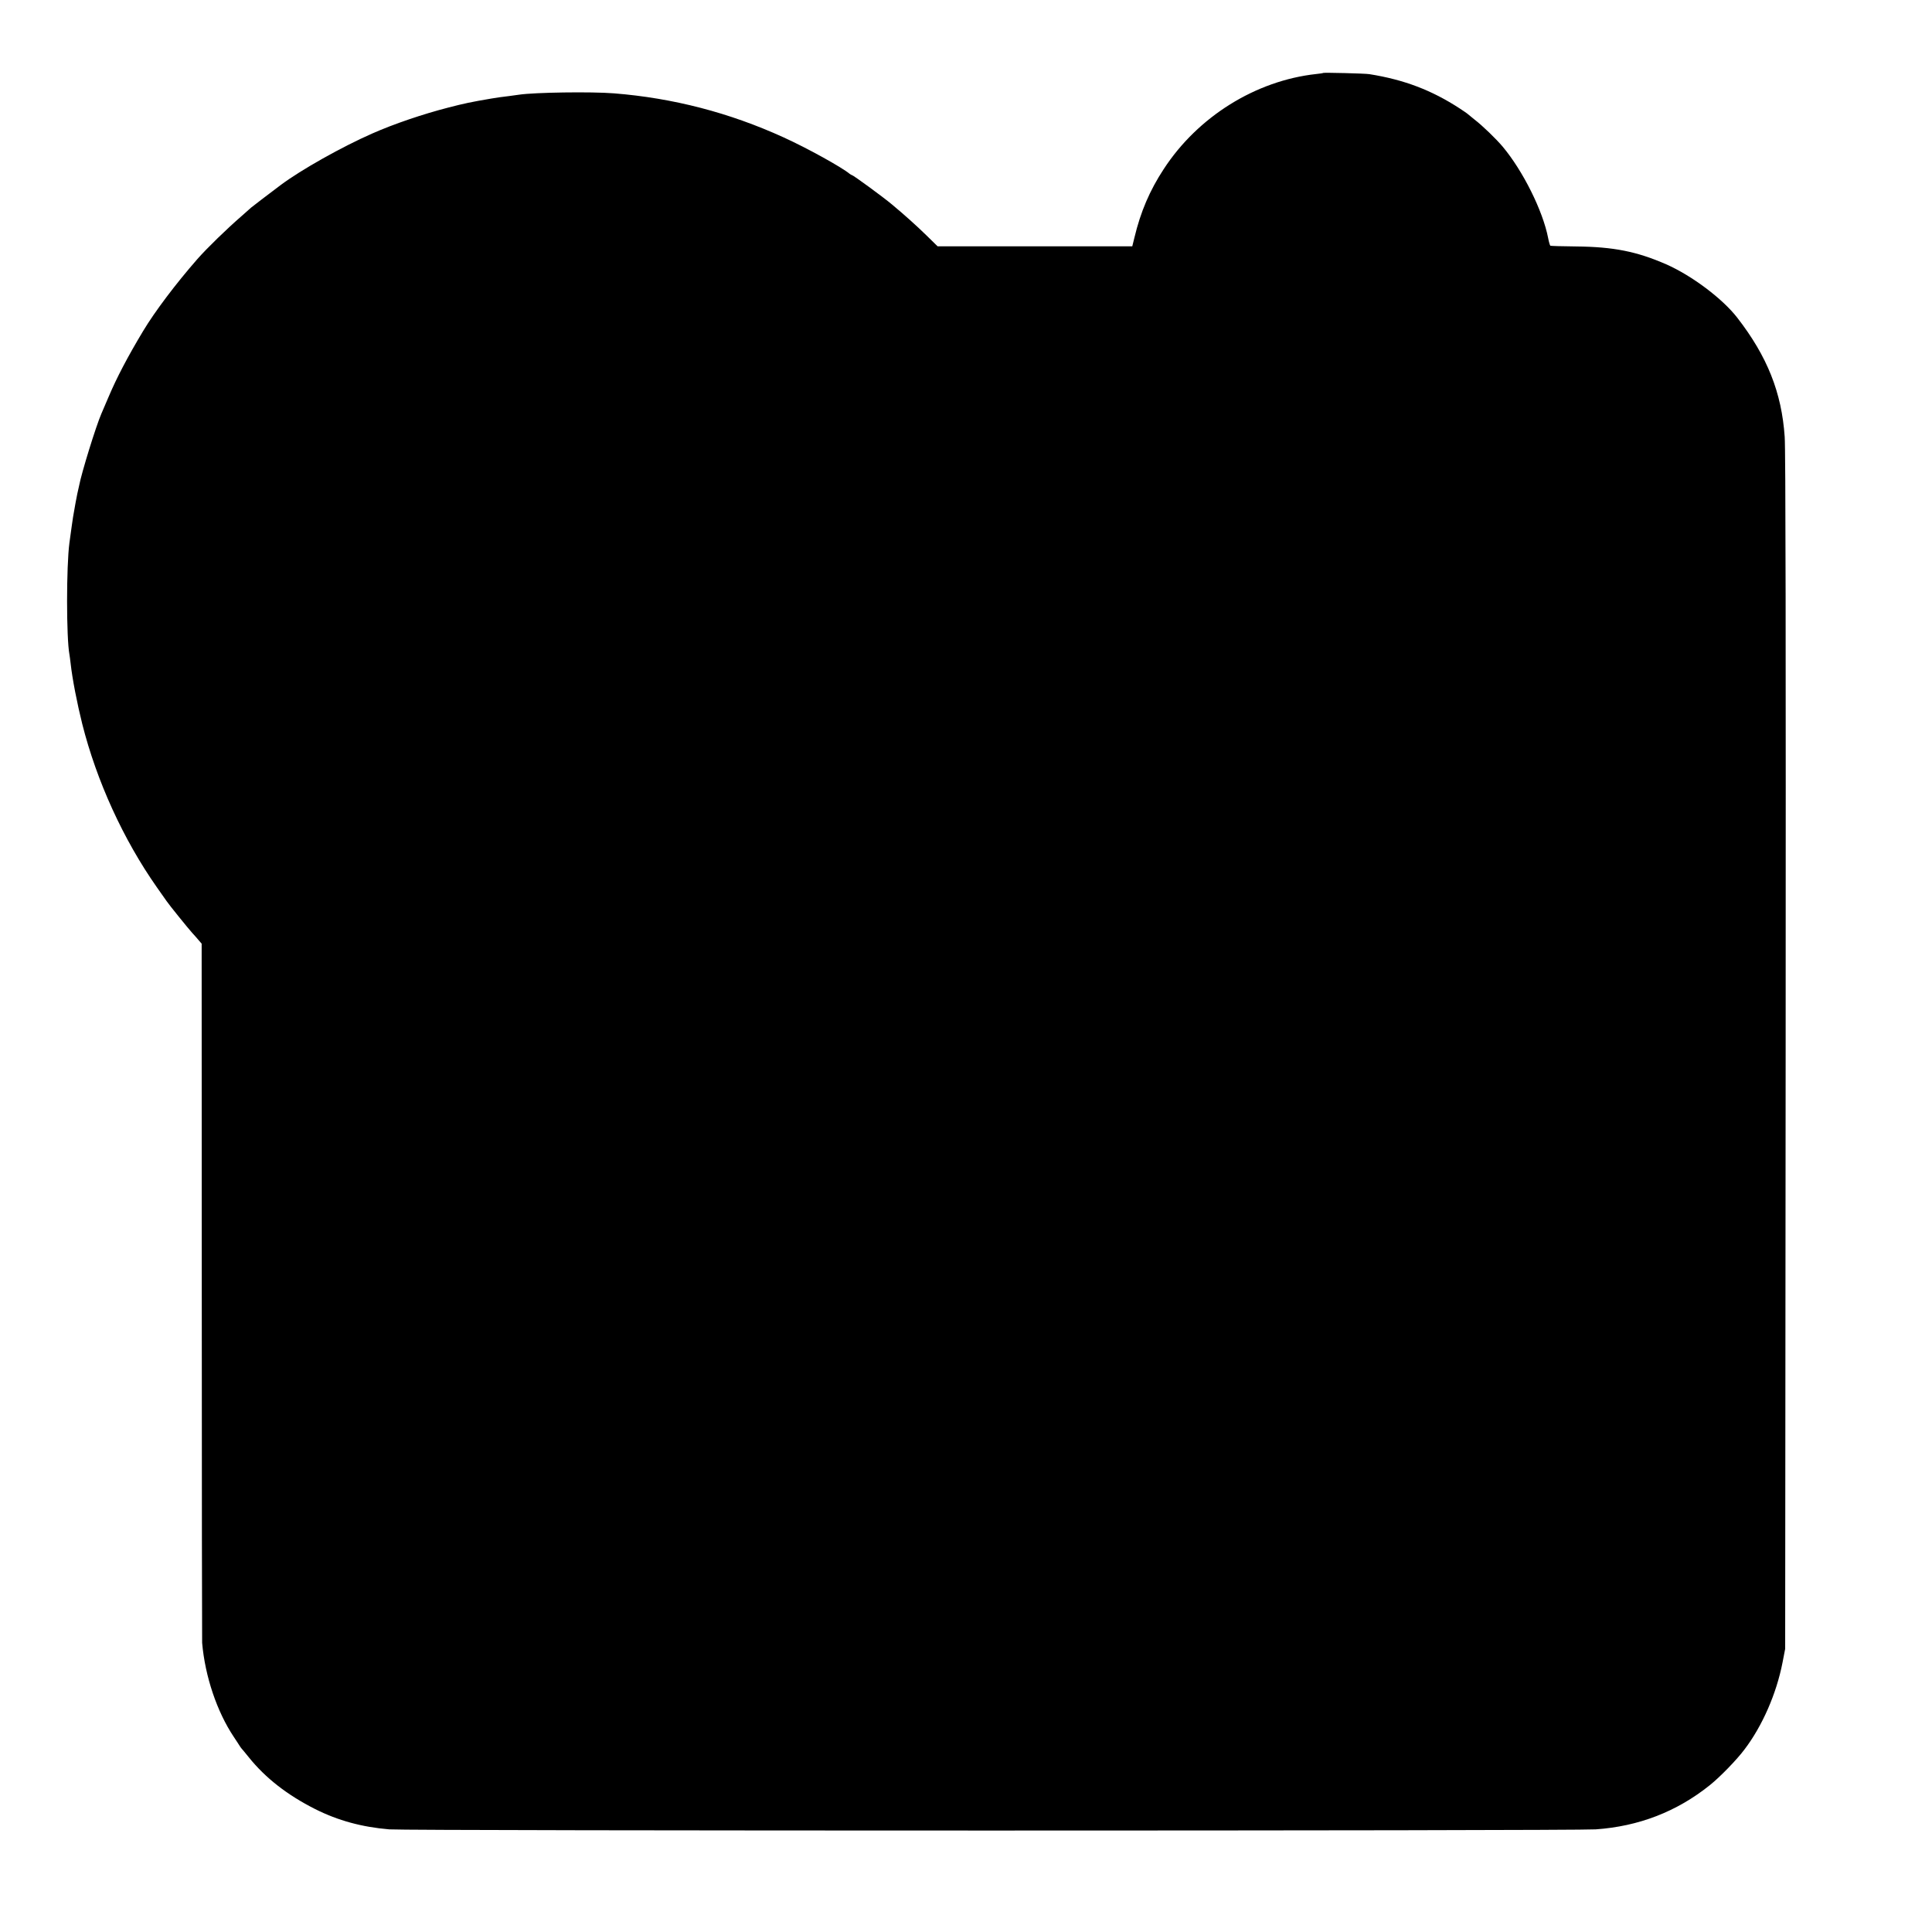
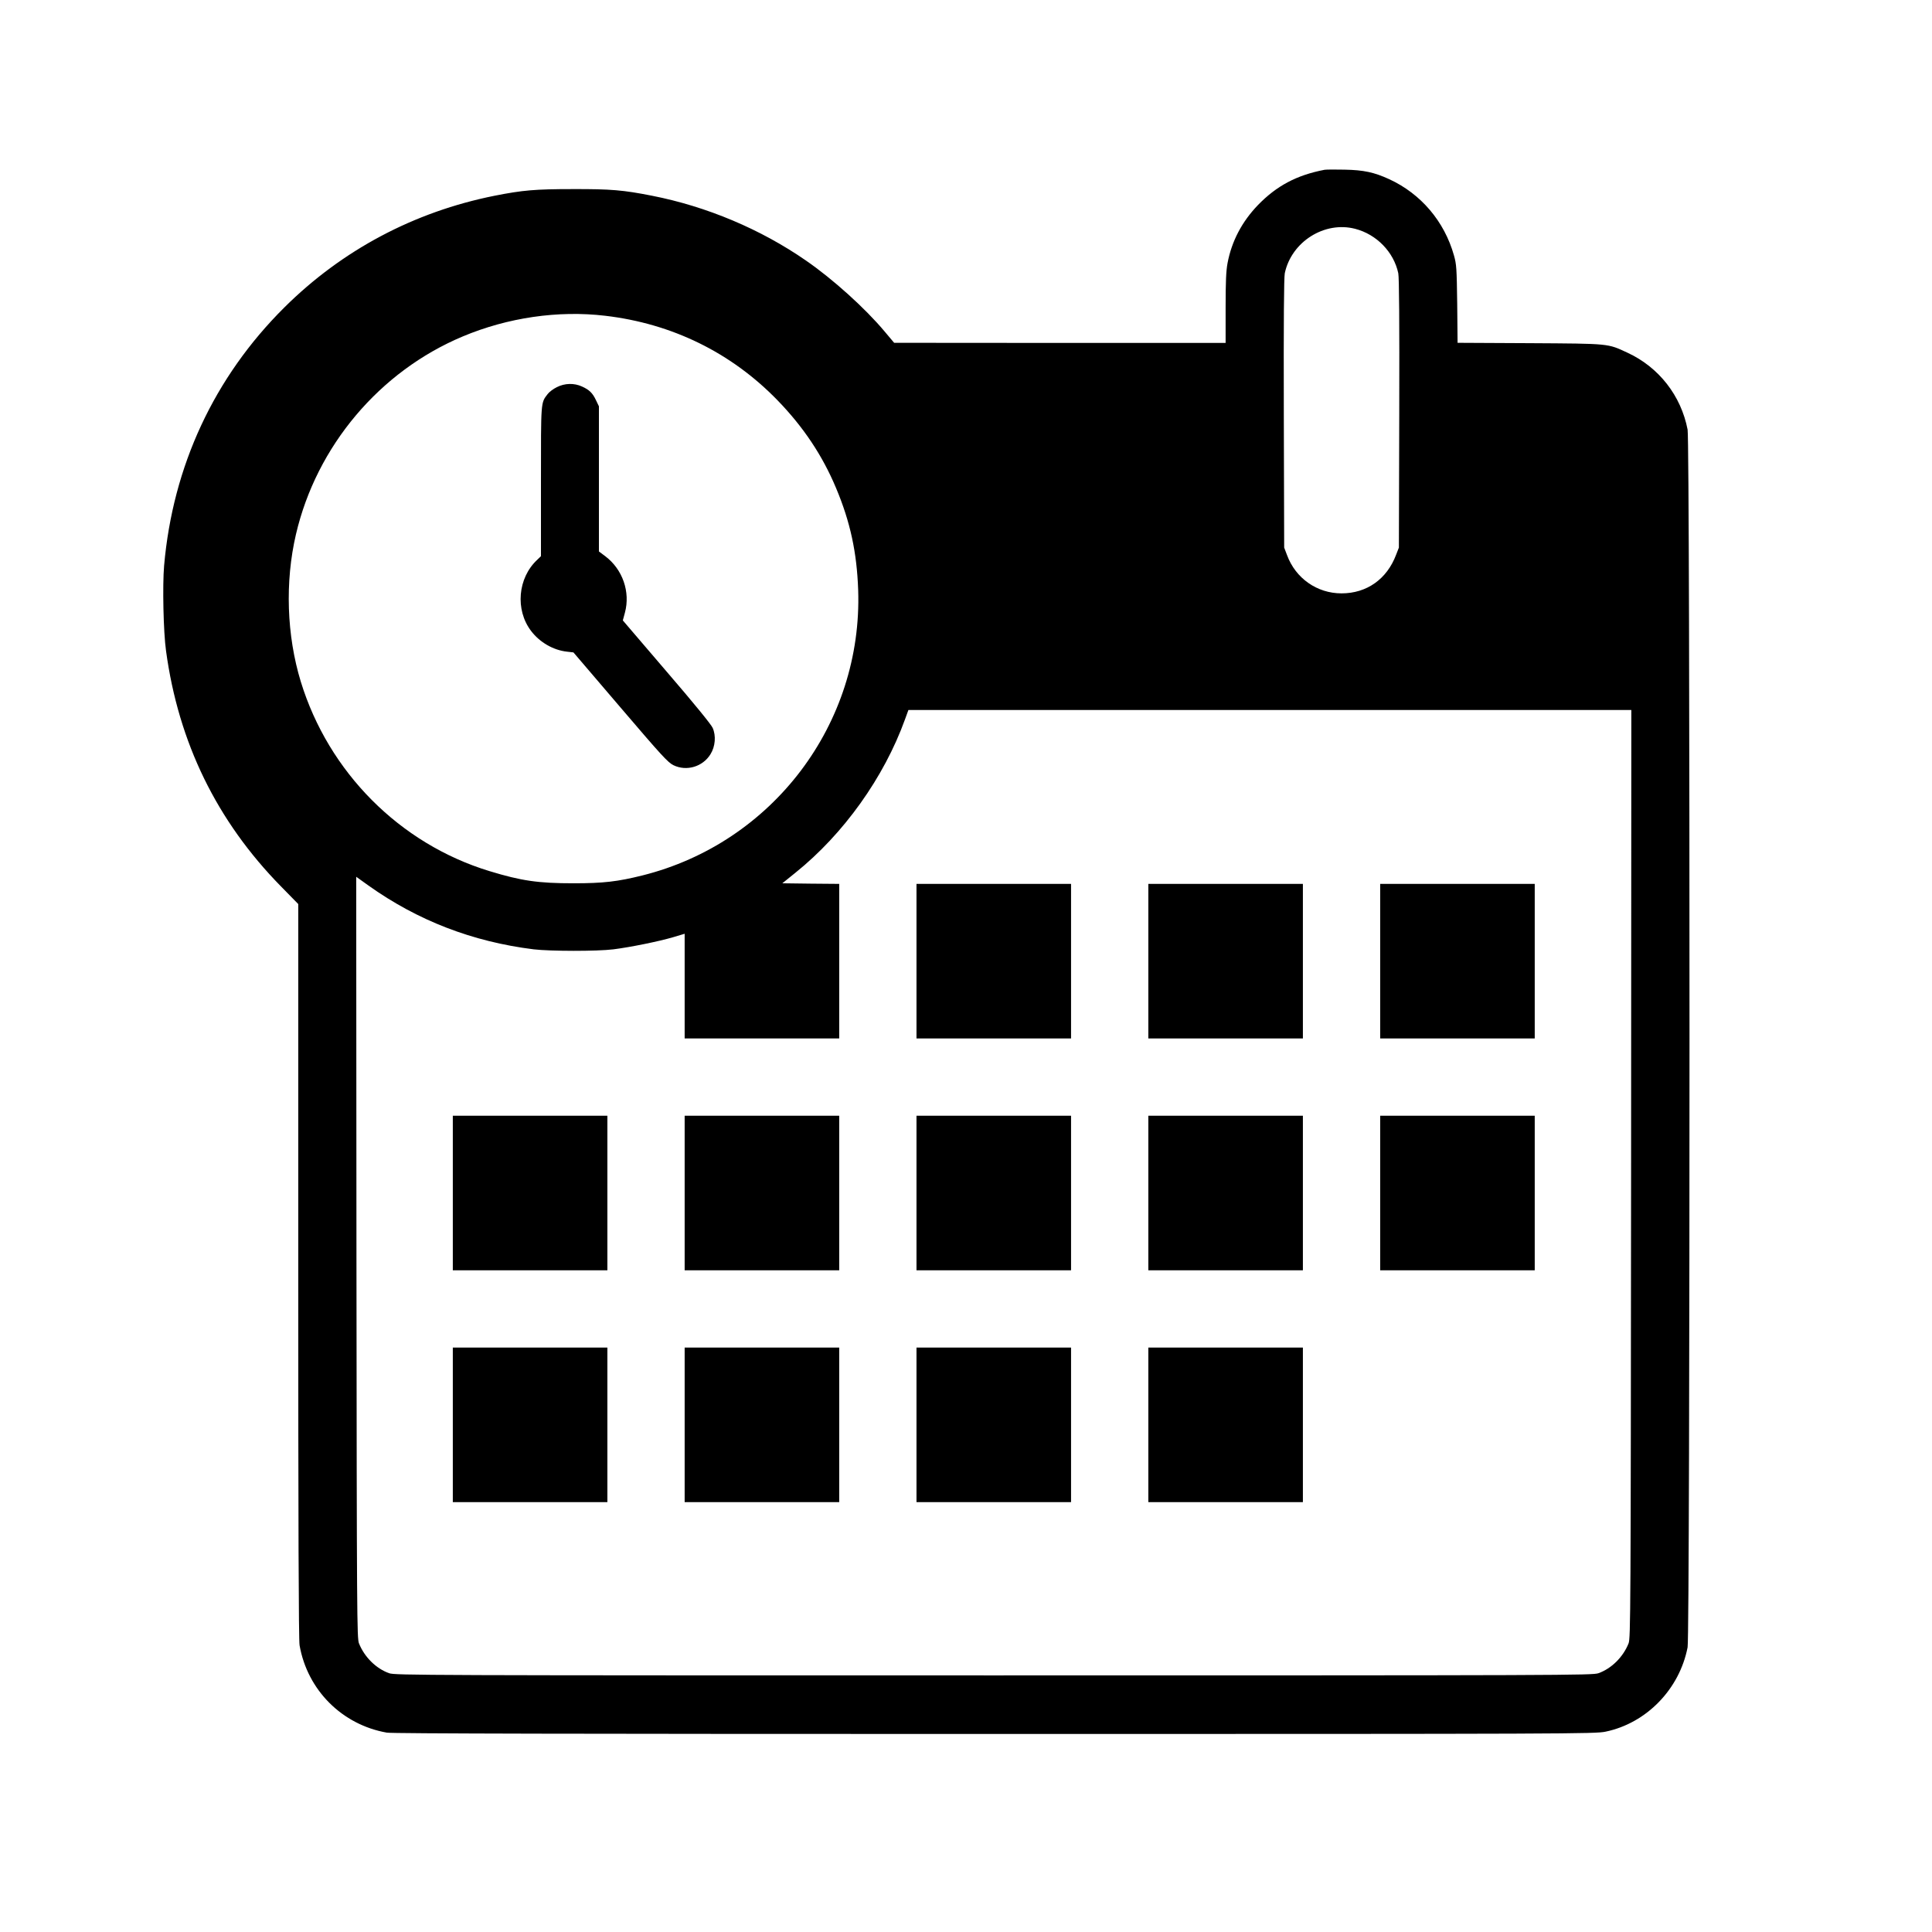
<svg xmlns="http://www.w3.org/2000/svg" version="1.0" width="1600pt" height="1600pt" viewBox="0 0 1600 1600" preserveAspectRatio="xMidYMid meet">
  <g transform="translate(0,1600) scale(0.1,-0.1)" fill="#000000" stroke="none">
-     <path d="M10958 15396 c-1 -2 -28 -6 -58 -9 -501 -55 -980 -353 -1263 -788 -116 -177 -191 -353 -242 -566 l-18 -73 -806 0 -806 0 -95 93 c-81 79 -179 167 -281 252 -76 64 -324 245 -334 245 -3 0 -11 5 -18 10 -64 54 -355 215 -547 302 -449 205 -916 326 -1405 365 -191 15 -657 8 -785 -11 -14 -2 -50 -7 -80 -11 -60 -7 -111 -14 -150 -21 -166 -28 -227 -41 -358 -75 -210 -54 -449 -135 -630 -215 -250 -110 -587 -299 -757 -426 -99 -74 -241 -183 -245 -187 -3 -3 -39 -35 -80 -71 -119 -103 -285 -264 -365 -355 -177 -202 -353 -435 -450 -597 -128 -213 -218 -385 -285 -543 -24 -55 -51 -118 -60 -140 -44 -100 -166 -494 -185 -598 -3 -12 -9 -42 -15 -67 -8 -39 -19 -97 -35 -192 -3 -20 -15 -100 -30 -213 -26 -193 -26 -788 0 -925 2 -9 6 -43 10 -75 14 -128 54 -332 96 -500 120 -475 340 -957 618 -1353 36 -52 73 -104 81 -115 19 -29 177 -224 211 -262 15 -16 39 -43 53 -60 l26 -30 1 -2880 c0 -1584 2 -2893 3 -2910 24 -278 123 -571 262 -779 21 -32 44 -66 49 -75 6 -9 12 -18 15 -21 3 -3 31 -36 62 -75 137 -170 318 -311 548 -427 189 -95 387 -149 614 -168 164 -13 9801 -13 9991 0 357 25 672 147 945 366 85 68 224 211 288 297 148 195 264 462 314 718 l22 114 4 4945 c2 3370 0 4992 -8 5093 -25 366 -144 665 -392 985 -122 158 -376 349 -589 443 -243 106 -435 145 -748 148 -113 1 -208 4 -212 6 -3 3 -12 31 -18 64 -44 226 -208 555 -376 756 -54 64 -167 174 -235 226 -30 24 -57 46 -60 49 -3 3 -30 21 -60 41 -233 152 -461 239 -750 285 -38 6 -376 14 -382 10z" />
+     <path d="M10970 14594 c-231 -44 -398 -133 -552 -292 -133 -138 -218 -300 -252 -481 -12 -64 -16 -150 -16 -372 l0 -289 -1372 0 -1373 1 -80 95 c-160 191 -428 433 -650 586 -375 260 -822 448 -1275 537 -238 47 -341 56 -655 55 -313 0 -416 -9 -649 -55 -666 -133 -1263 -450 -1741 -925 -581 -577 -924 -1314 -996 -2139 -14 -163 -6 -549 16 -705 103 -759 420 -1409 952 -1951 l143 -146 0 -3040 c0 -2080 3 -3058 11 -3099 65 -371 352 -658 723 -723 41 -8 1600 -11 5030 -11 4817 0 4974 1 5062 19 339 70 613 352 680 699 21 111 21 9973 0 10084 -54 281 -238 517 -498 637 -166 77 -142 75 -810 79 l-597 3 -3 322 c-4 297 -6 328 -27 402 -79 281 -273 510 -536 631 -124 57 -211 76 -370 79 -77 2 -151 1 -165 -1z m253 -489 c178 -46 320 -193 357 -368 7 -37 10 -382 8 -1163 l-3 -1109 -23 -59 c-76 -202 -243 -320 -452 -320 -202 0 -380 124 -451 316 l-24 63 -3 1109 c-2 781 1 1126 8 1163 55 261 329 434 583 368z m-6211 -720 c554 -65 1044 -305 1428 -701 214 -221 371 -456 484 -726 118 -281 172 -533 183 -843 38 -1109 -708 -2095 -1787 -2365 -205 -51 -322 -65 -570 -65 -293 0 -432 20 -697 101 -742 226 -1332 819 -1562 1569 -117 383 -132 826 -40 1220 170 730 692 1350 1382 1639 372 156 789 217 1179 171z m8496 -7107 c-3 -3656 -4 -3845 -21 -3888 -45 -113 -142 -209 -250 -247 -50 -17 -262 -18 -5007 -18 -4745 0 -4957 1 -5007 18 -108 38 -205 134 -250 247 -17 43 -18 204 -21 3197 l-2 3152 102 -73 c406 -289 860 -465 1368 -528 135 -16 524 -17 660 0 142 18 373 65 493 100 l97 29 0 -433 0 -434 640 0 640 0 0 640 0 640 -236 2 -235 3 109 88 c398 320 733 788 907 1270 l28 77 2993 0 2994 0 -2 -3842z" />
+     <path d="M4612 12794 c-29 -14 -64 -40 -77 -58 -57 -74 -55 -54 -55 -724 l0 -618 -31 -30 c-161 -150 -184 -414 -51 -589 72 -95 185 -160 299 -172 l52 -6 388 -454 c345 -404 394 -457 440 -480 109 -53 243 -13 307 91 40 64 47 153 18 218 -12 28 -159 208 -382 467 l-362 423 17 63 c47 173 -19 361 -163 469 l-52 39 0 601 0 601 -24 50 c-28 60 -56 87 -116 114 -65 30 -143 28 -208 -5z" />
+     <path d="M7590 8040 l0 -640 640 0 640 0 0 640 0 640 -640 0 -640 0 0 -640z" />
+     <path d="M9510 8040 l0 -640 640 0 640 0 0 640 0 640 -640 0 -640 0 0 -640z" />
+     <path d="M11430 8040 l0 -640 640 0 640 0 0 640 0 640 -640 0 -640 0 0 -640z" />
+     <path d="M3750 6120 l0 -640 640 0 640 0 0 640 0 640 -640 0 -640 0 0 -640z" />
+     <path d="M5670 6120 l0 -640 640 0 640 0 0 640 0 640 -640 0 -640 0 0 -640z" />
+     <path d="M7590 6120 l0 -640 640 0 640 0 0 640 0 640 -640 0 -640 0 0 -640z" />
+     <path d="M9510 6120 l0 -640 640 0 640 0 0 640 0 640 -640 0 -640 0 0 -640z" />
+     <path d="M11430 6120 l0 -640 640 0 640 0 0 640 0 640 -640 0 -640 0 0 -640z" />
+     <path d="M3750 4200 l0 -640 640 0 640 0 0 640 0 640 -640 0 -640 0 0 -640z" />
+     <path d="M5670 4200 l0 -640 640 0 640 0 0 640 0 640 -640 0 -640 0 0 -640z" />
+     <path d="M7590 4200 l0 -640 640 0 640 0 0 640 0 640 -640 0 -640 0 0 -640z" />
+     <path d="M9510 4200 l0 -640 640 0 640 0 0 640 0 640 -640 0 -640 0 0 -640z" />
  </g>
</svg>
